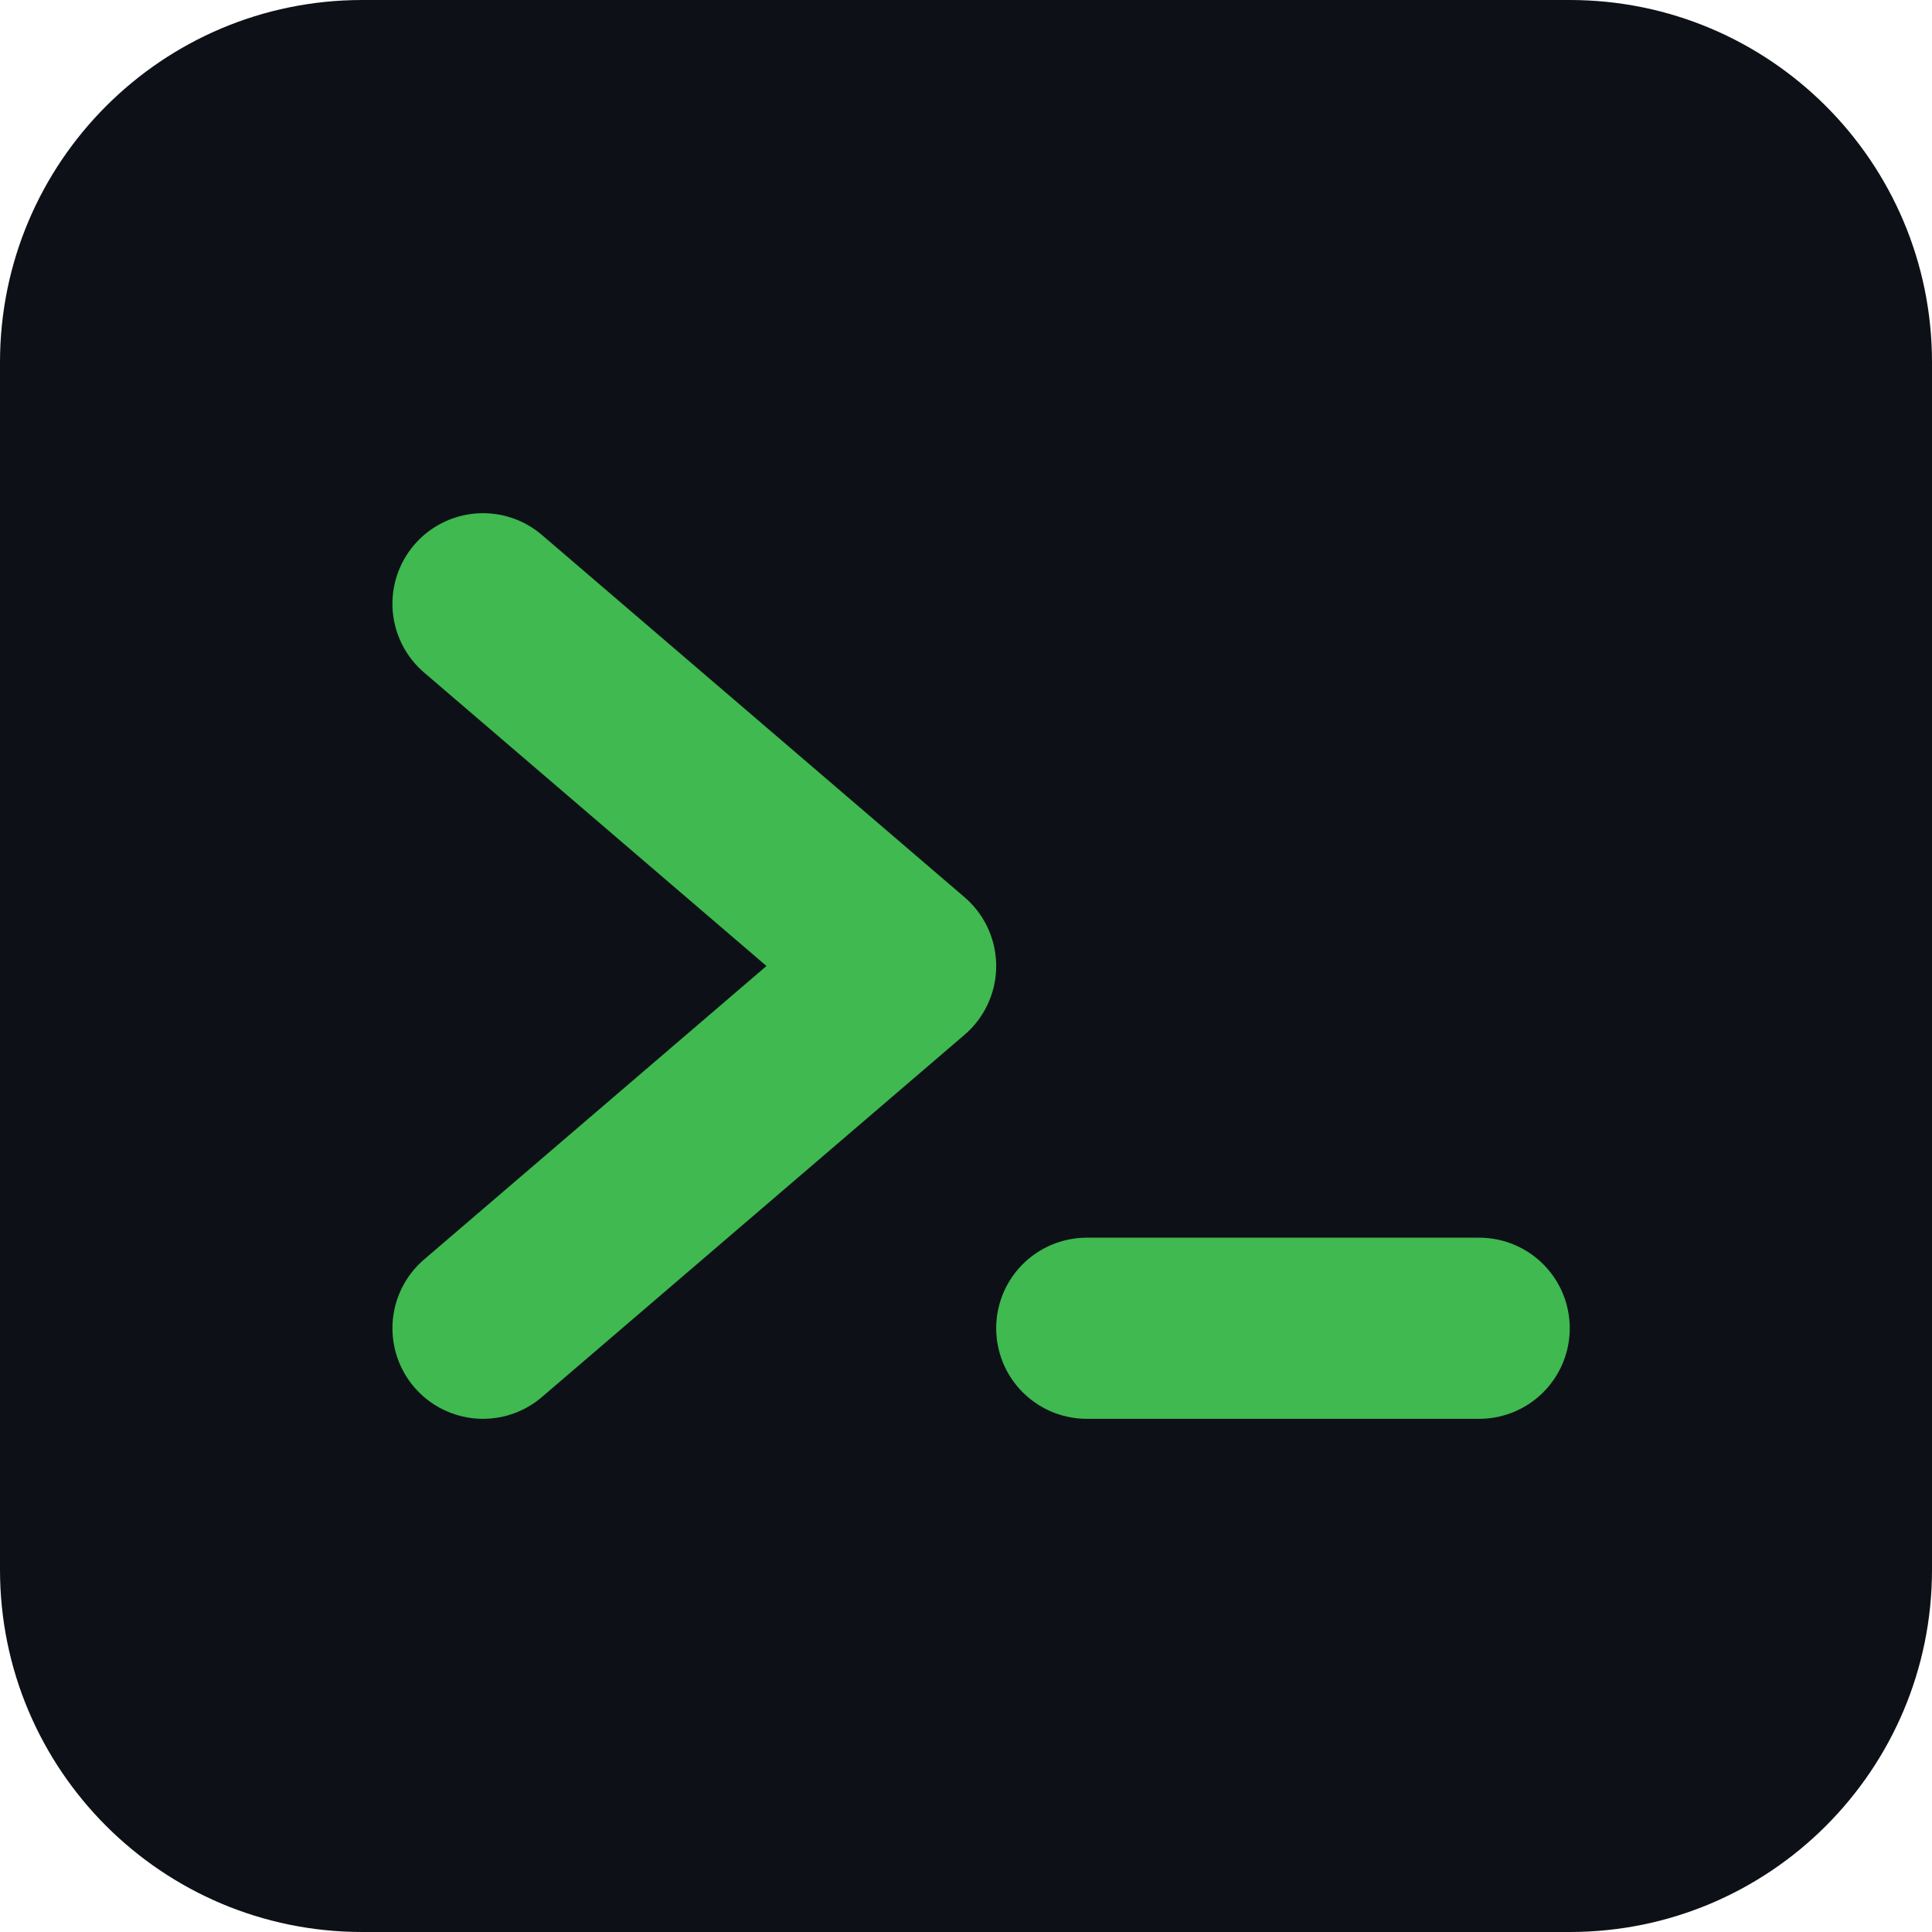
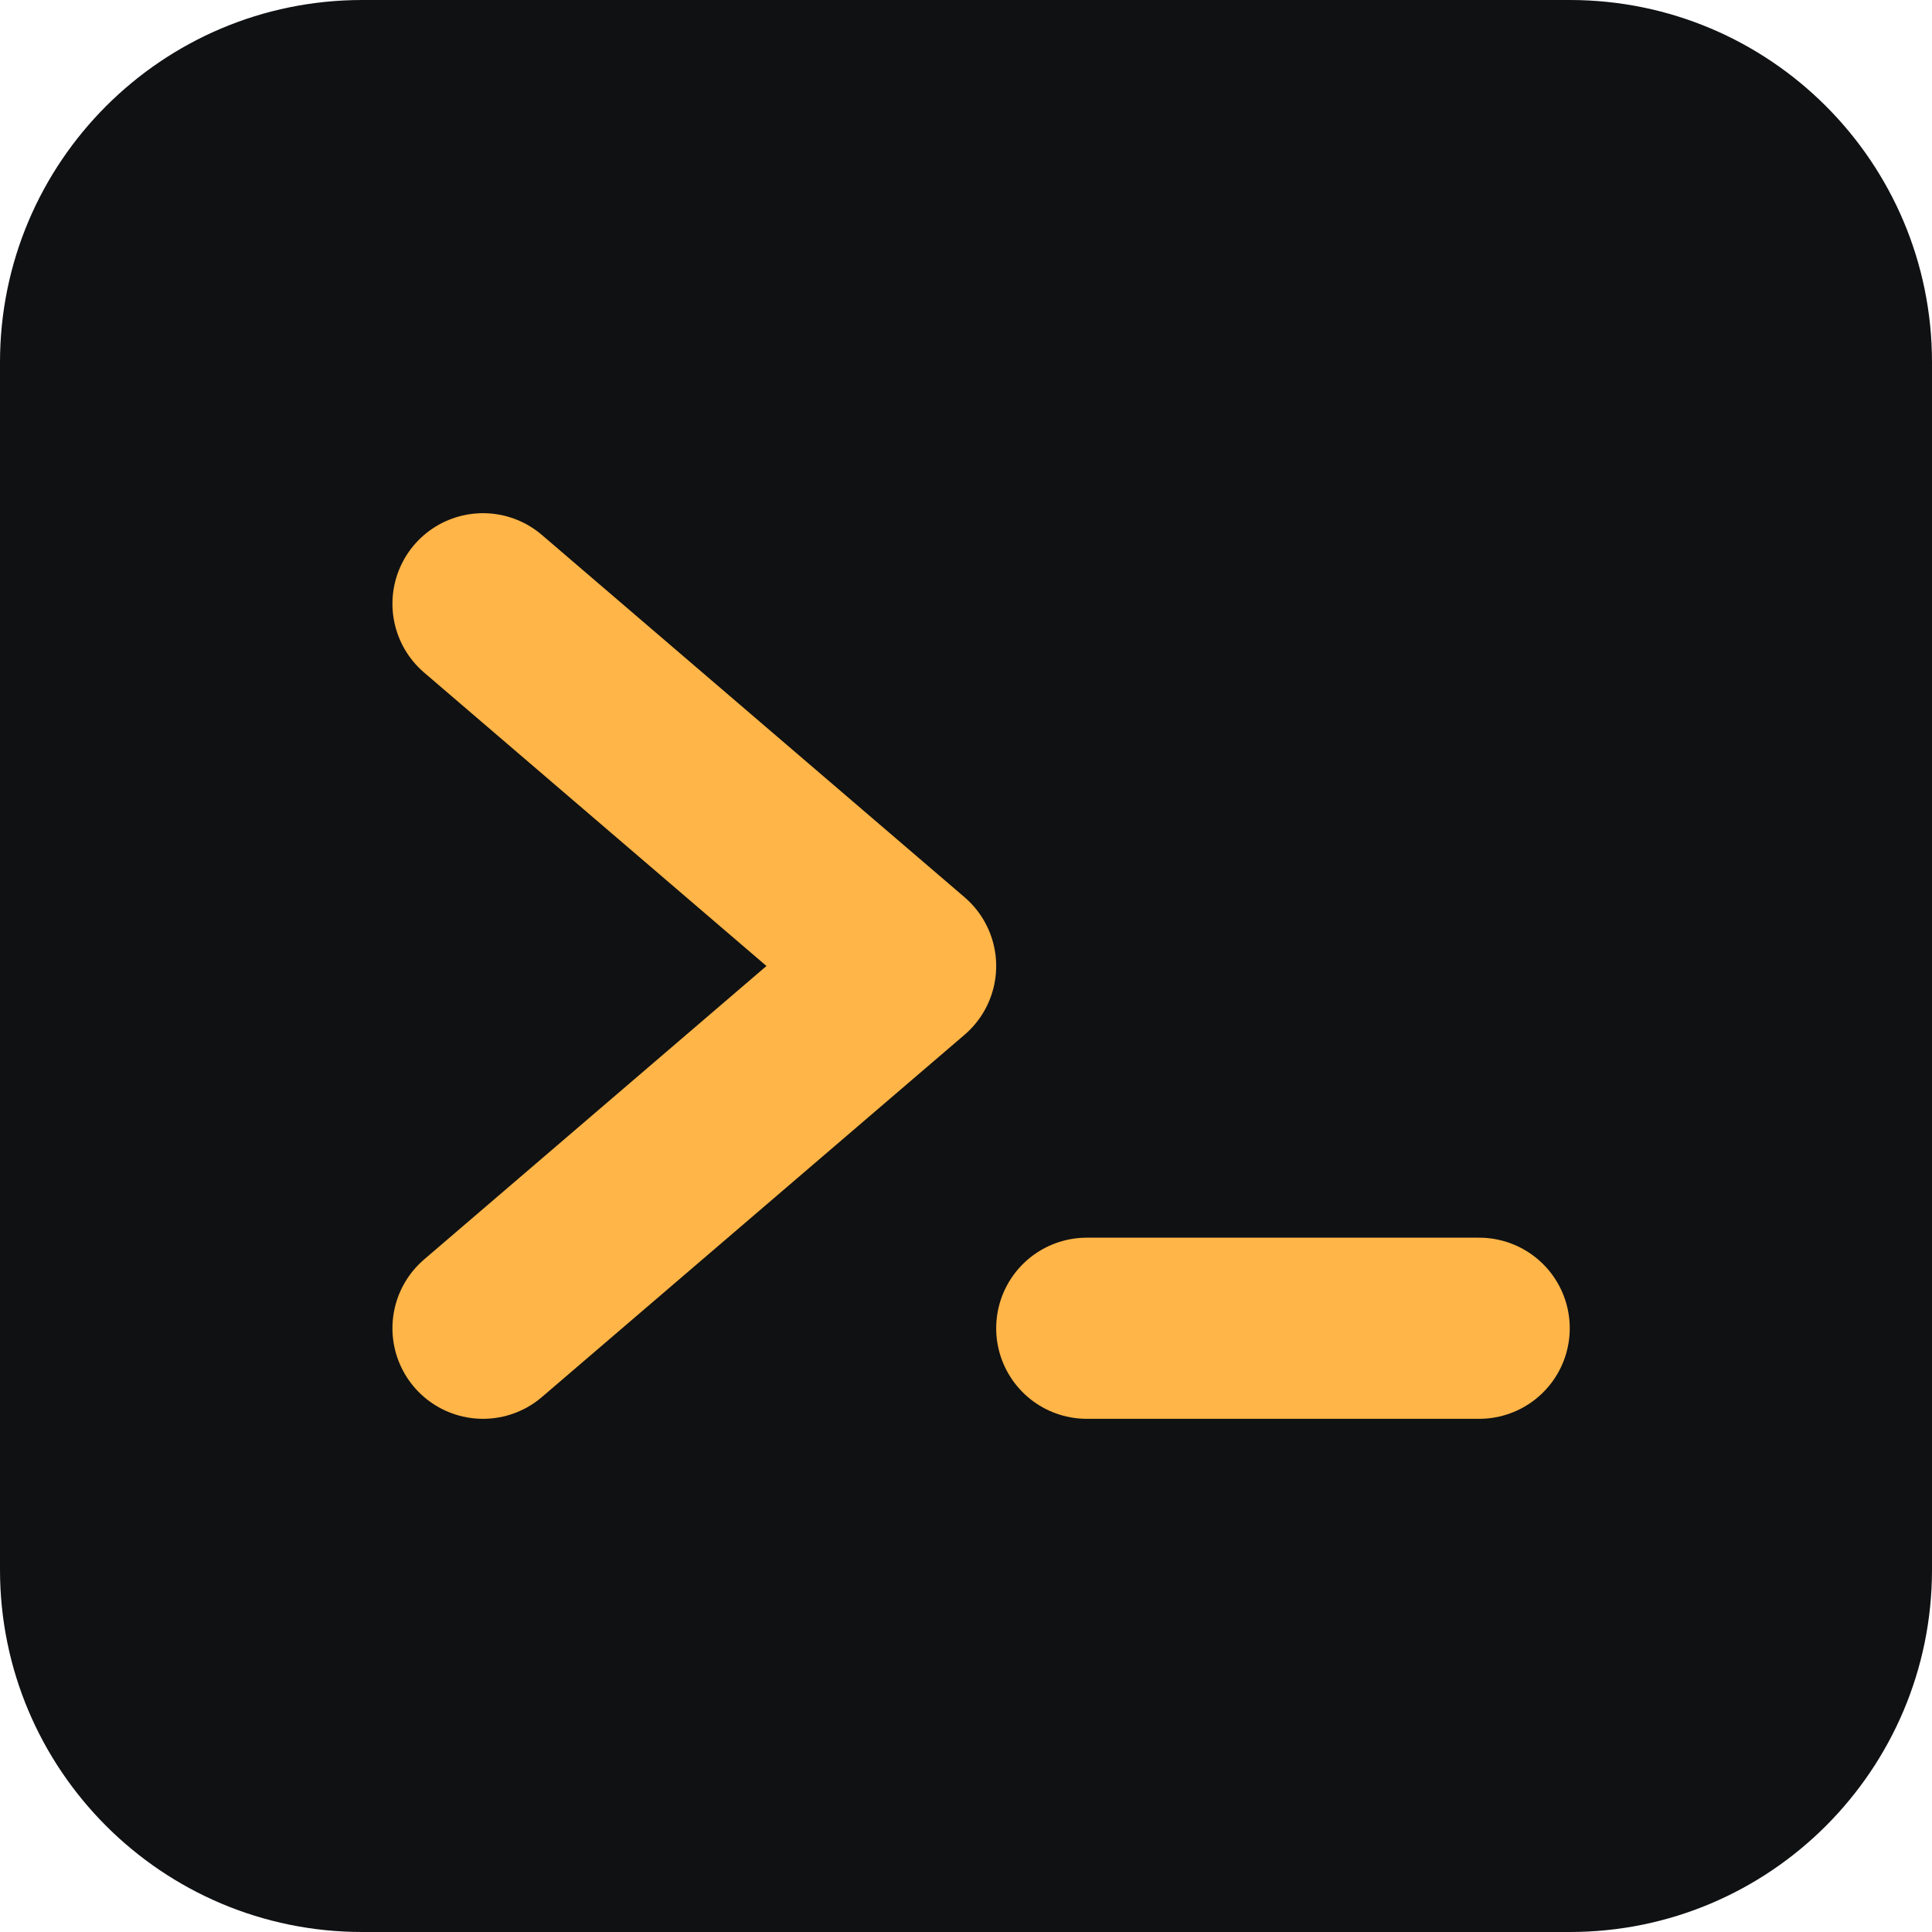
<svg xmlns="http://www.w3.org/2000/svg" viewBox="0 0 512 512">
-   <rect width="512" height="512" rx="96" fill="#0d1117" />
-   <g fill="none" stroke="#3fb950" stroke-width="48" stroke-linecap="round" stroke-linejoin="round">
+   <rect width="512" height="512" rx="96" fill="#101113" />
+   <g fill="none" stroke="#ffb547" stroke-width="48" stroke-linecap="round" stroke-linejoin="round">
    <polyline points="128,160 240,256 128,352" />
    <line x1="288" y1="352" x2="392" y2="352" />
  </g>
</svg>
